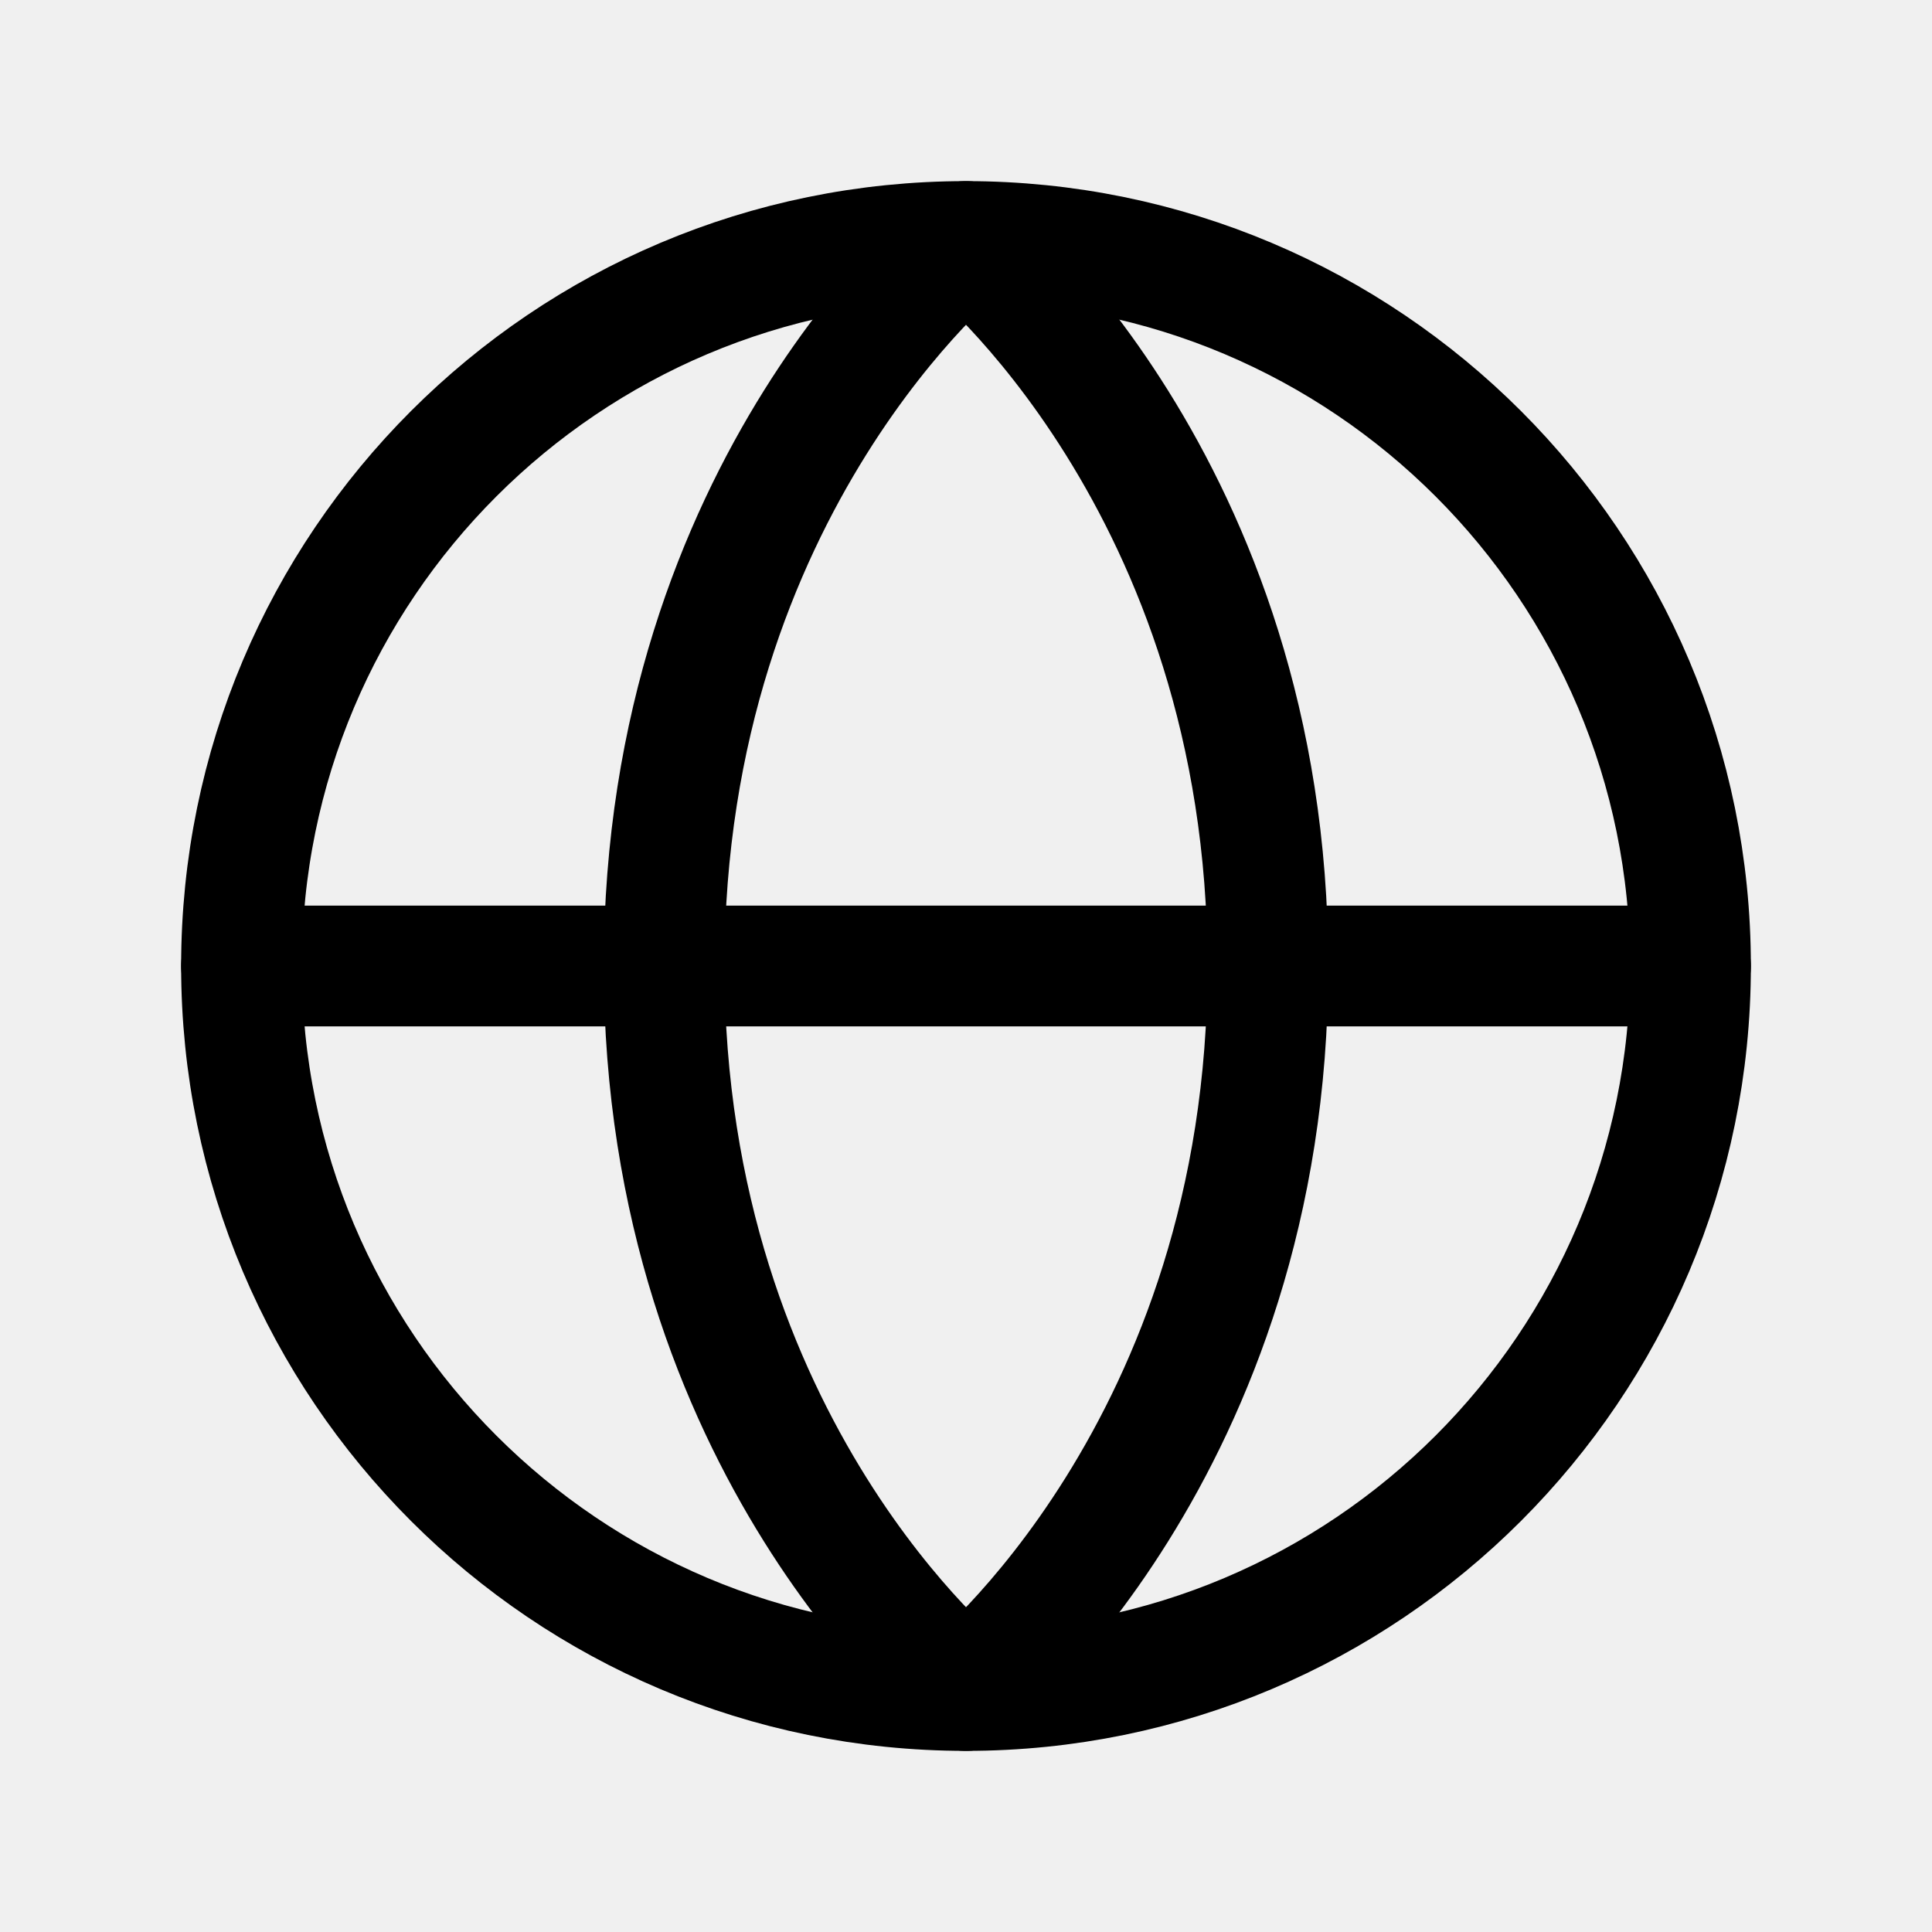
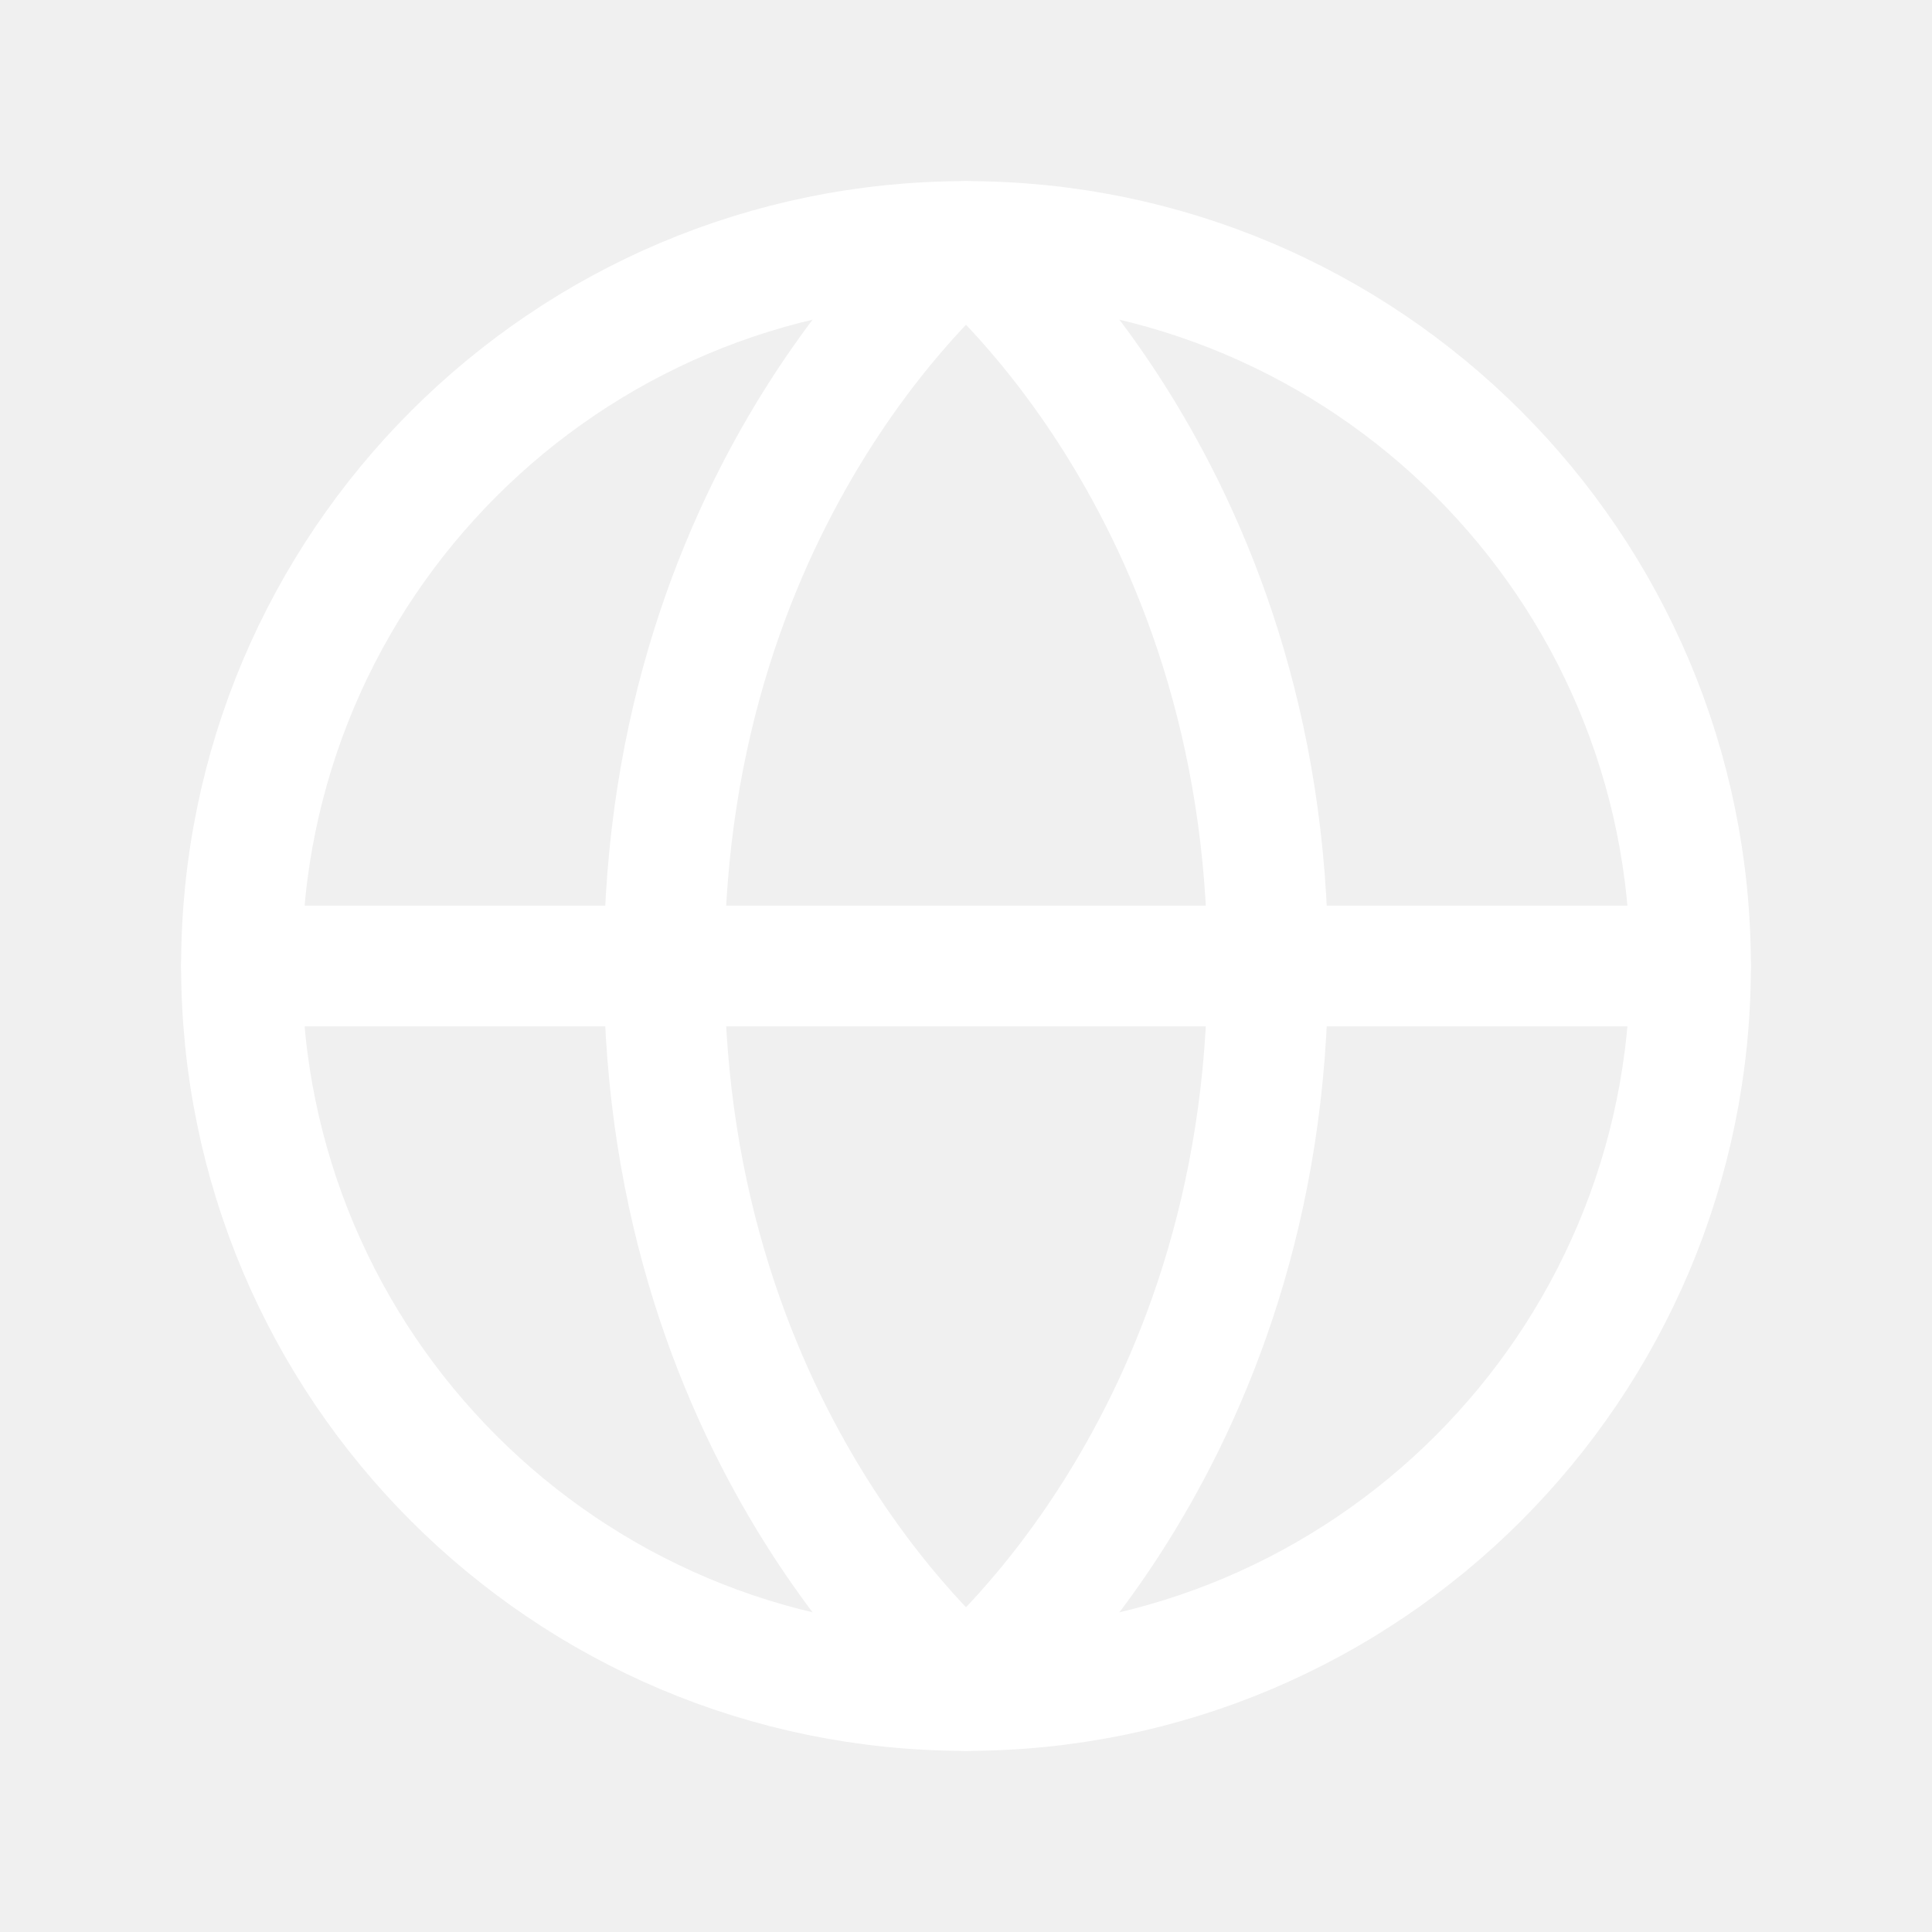
<svg xmlns="http://www.w3.org/2000/svg" viewBox="0 0 256 256">
  <rect width="256" height="256" fill="none" />
-   <line x1="32" y1="128" x2="224" y2="128" fill="none" stroke="currentColor" stroke-linecap="round" stroke-linejoin="round" stroke-width="16" />
-   <circle cx="128" cy="128" r="96" fill="none" stroke="currentColor" stroke-linecap="round" stroke-linejoin="round" stroke-width="16" />
-   <path d="M168,128c0,64-40,96-40,96s-40-32-40-96,40-96,40-96S168,64,168,128Z" fill="none" stroke="currentColor" stroke-linecap="round" stroke-linejoin="round" stroke-width="16" />
+   <line x1="32" y1="128" x2="224" y2="128" fill="none" stroke="#FFFFFF" stroke-linecap="round" stroke-linejoin="round" stroke-width="16" />
+   <circle cx="128" cy="128" r="96" fill="none" stroke="#FFFFFF" stroke-linecap="round" stroke-linejoin="round" stroke-width="16" />
+   <path d="M168,128c0,64-40,96-40,96s-40-32-40-96,40-96,40-96S168,64,168,128Z" fill="none" stroke="#FFFFFF" stroke-linecap="round" stroke-linejoin="round" stroke-width="16" />
</svg>
